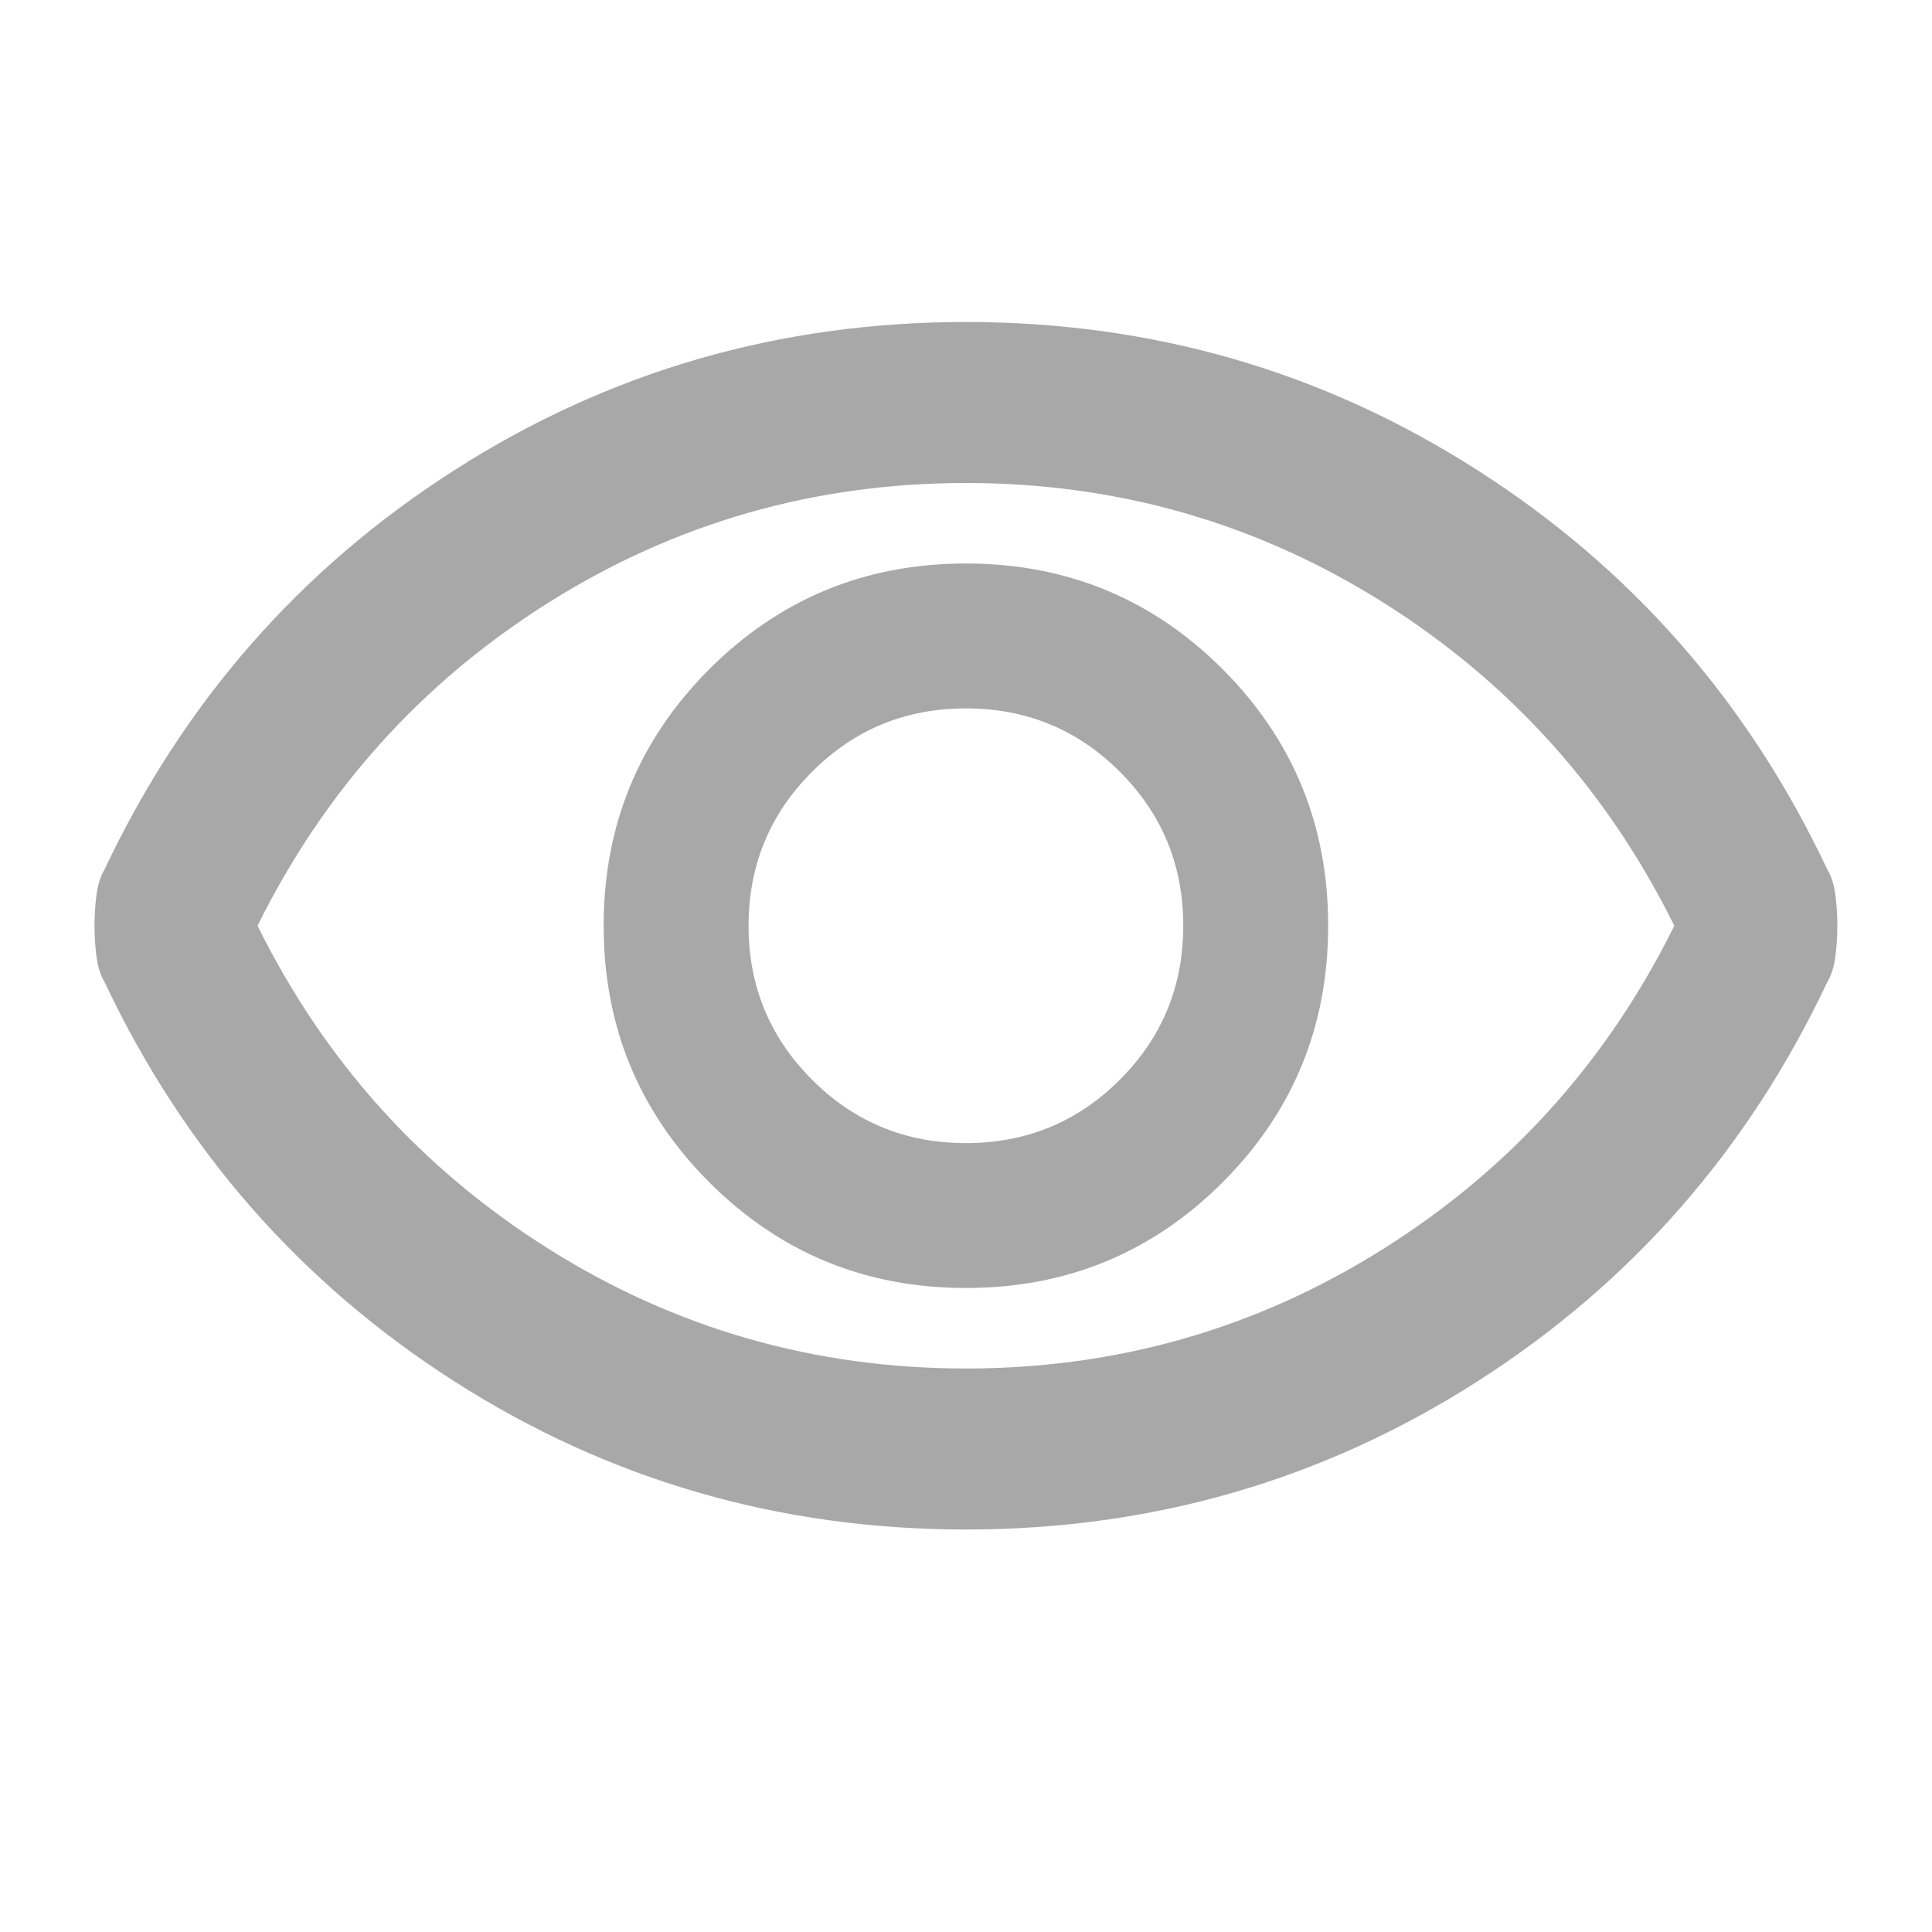
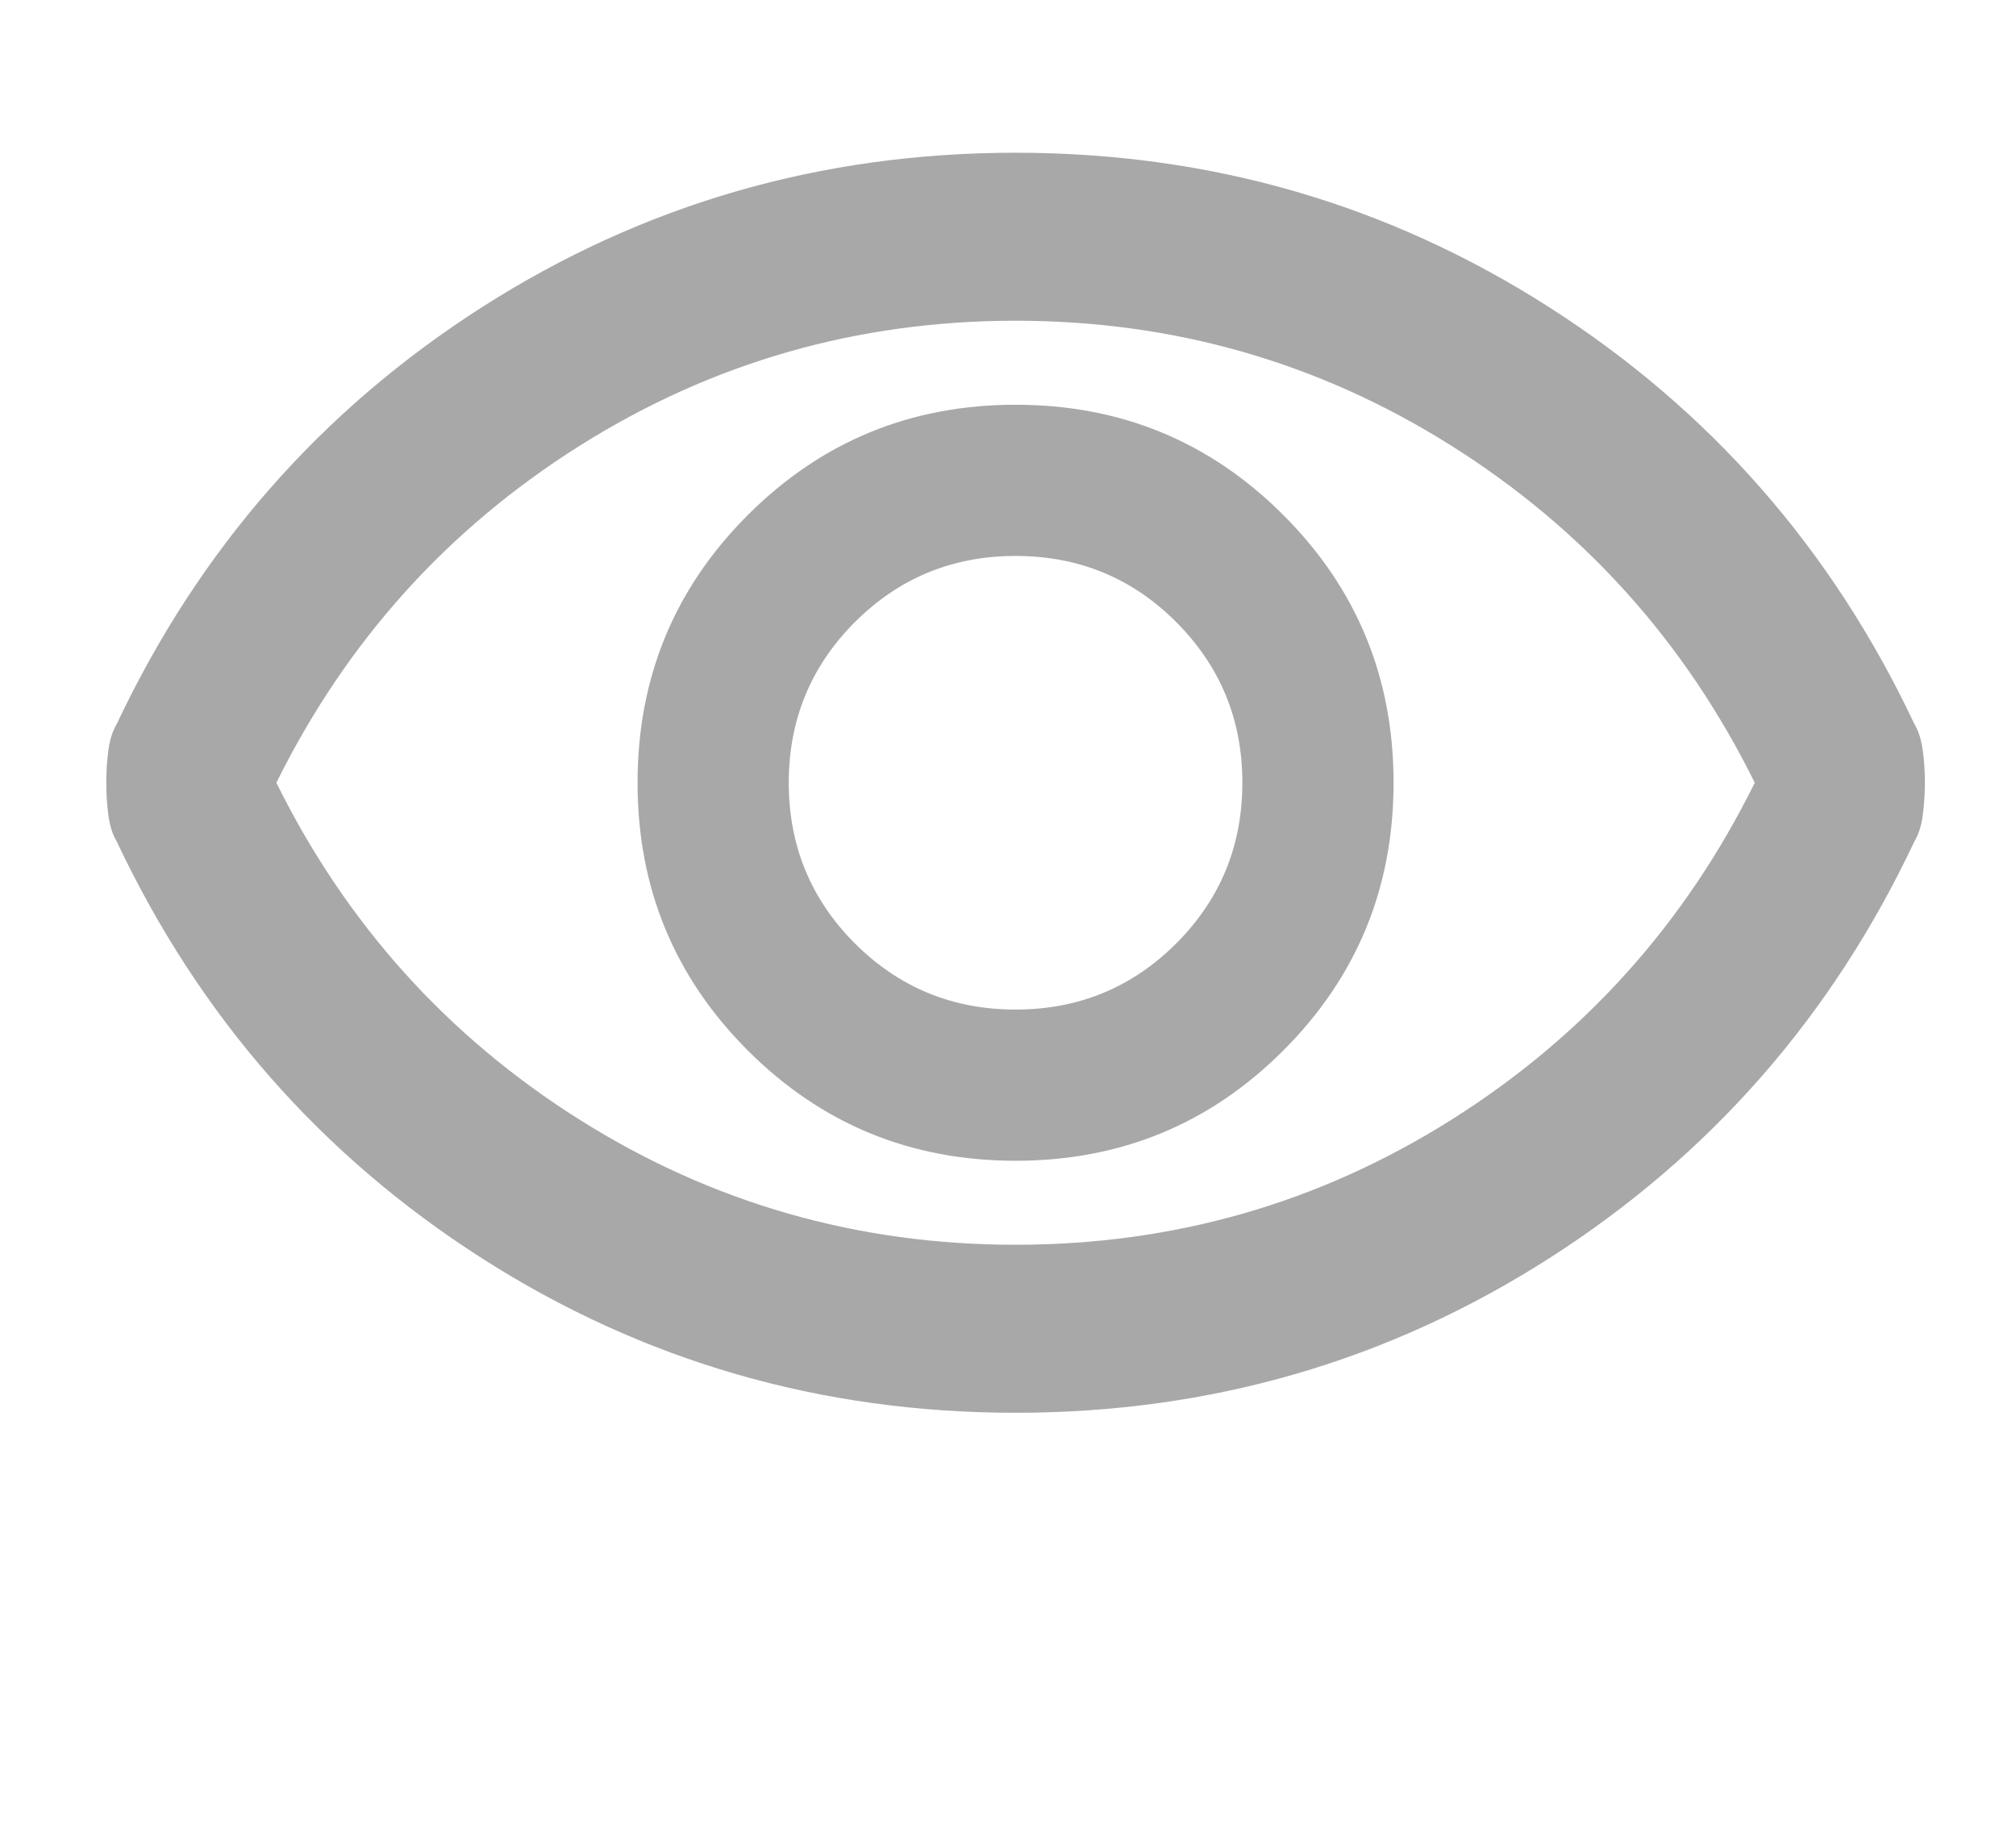
- <svg xmlns="http://www.w3.org/2000/svg" width="24" height="24" viewBox="0 0 24 24" fill="none">
-   <mask id="mask0_18356_6414" style="mask-type:alpha" maskUnits="userSpaceOnUse" x="-1" y="0" width="25" height="24">
-     <rect x="-0" width="24" height="24" fill="#D9D9D9" />
-   </mask>
-   <g mask="url(#mask0_18356_6414)">
-     <path d="M11.999 16C13.249 16 14.312 15.562 15.187 14.688C16.062 13.812 16.499 12.75 16.499 11.5C16.499 10.25 16.062 9.188 15.187 8.312C14.312 7.438 13.249 7 11.999 7C10.749 7 9.687 7.438 8.812 8.312C7.937 9.188 7.499 10.25 7.499 11.5C7.499 12.75 7.937 13.812 8.812 14.688C9.687 15.562 10.749 16 11.999 16ZM11.999 14.2C11.249 14.2 10.612 13.938 10.087 13.412C9.562 12.887 9.299 12.25 9.299 11.5C9.299 10.75 9.562 10.113 10.087 9.588C10.612 9.062 11.249 8.8 11.999 8.8C12.749 8.8 13.387 9.062 13.912 9.588C14.437 10.113 14.699 10.75 14.699 11.5C14.699 12.25 14.437 12.887 13.912 13.412C13.387 13.938 12.749 14.2 11.999 14.2ZM11.999 19C9.683 19 7.566 18.387 5.649 17.163C3.733 15.938 2.283 14.283 1.299 12.2C1.249 12.117 1.216 12.012 1.199 11.887C1.183 11.762 1.174 11.633 1.174 11.5C1.174 11.367 1.183 11.238 1.199 11.113C1.216 10.988 1.249 10.883 1.299 10.8C2.283 8.717 3.733 7.062 5.649 5.838C7.566 4.612 9.683 4 11.999 4C14.316 4 16.433 4.612 18.349 5.838C20.266 7.062 21.716 8.717 22.699 10.8C22.749 10.883 22.783 10.988 22.799 11.113C22.816 11.238 22.824 11.367 22.824 11.5C22.824 11.633 22.816 11.762 22.799 11.887C22.783 12.012 22.749 12.117 22.699 12.2C21.716 14.283 20.266 15.938 18.349 17.163C16.433 18.387 14.316 19 11.999 19ZM11.999 17C13.883 17 15.612 16.504 17.187 15.512C18.762 14.521 19.966 13.183 20.799 11.5C19.966 9.817 18.762 8.479 17.187 7.487C15.612 6.496 13.883 6 11.999 6C10.116 6 8.387 6.496 6.812 7.487C5.237 8.479 4.033 9.817 3.199 11.5C4.033 13.183 5.237 14.521 6.812 15.512C8.387 16.504 10.116 17 11.999 17Z" fill="#A8A8A8" />
-   </g>
+ <svg xmlns="http://www.w3.org/2000/svg" width="22" height="20" viewBox="0 0 24 24" fill="none">
+   <path d="M12.099 16.3C10.028 16.3 8.126 15.755 6.393 14.664 4.66 13.573 3.336 12.102 2.419 10.25 3.336 8.398 4.66 6.927 6.393 5.836S10.028 4.2 12.099 4.2 16.073 4.745 17.805 5.836 20.863 8.398 21.779 10.25C20.863 12.102 19.538 13.573 17.805 14.664 16.073 15.755 14.171 16.3 12.099 16.3ZM12.099 18.5C14.648 18.5 16.976 17.826 19.084 16.479 21.193 15.131 22.788 13.312 23.869 11.02 23.924 10.928 23.961 10.814 23.979 10.676S24.007 10.397 24.007 10.25 23.998 9.961 23.979 9.824 23.924 9.572 23.869 9.48C22.788 7.188 21.193 5.369 19.084 4.021 16.976 2.674 14.648 2 12.099 2 9.551 2 7.223 2.674 5.114 4.021 3.006 5.369 1.411 7.188.329 9.48.274 9.572.238 9.686.219 9.824.201 9.961.192 10.103.192 10.25S.201 10.539.219 10.676C.238 10.814.274 10.928.329 11.02 1.411 13.312 3.006 15.131 5.114 16.479 7.223 17.826 9.551 18.5 12.099 18.5ZM12.099 13.22C12.924 13.22 13.626 12.931 14.203 12.354S15.069 11.075 15.069 10.25 14.78 8.724 14.203 8.146 12.924 7.28 12.099 7.28 10.573 7.569 9.995 8.146C9.418 8.724 9.129 9.425 9.129 10.25S9.418 11.776 9.995 12.354C10.573 12.931 11.274 13.22 12.099 13.22ZM12.099 15.2C10.724 15.2 9.556 14.719 8.593 13.756S7.149 11.625 7.149 10.25 7.63 7.706 8.593 6.744 10.724 5.3 12.099 5.3 14.643 5.781 15.605 6.744C16.568 7.706 17.049 8.875 17.049 10.25S16.568 12.794 15.605 13.756C14.643 14.719 13.474 15.2 12.099 15.2Z" fill="#A8A8A8" />
</svg>
